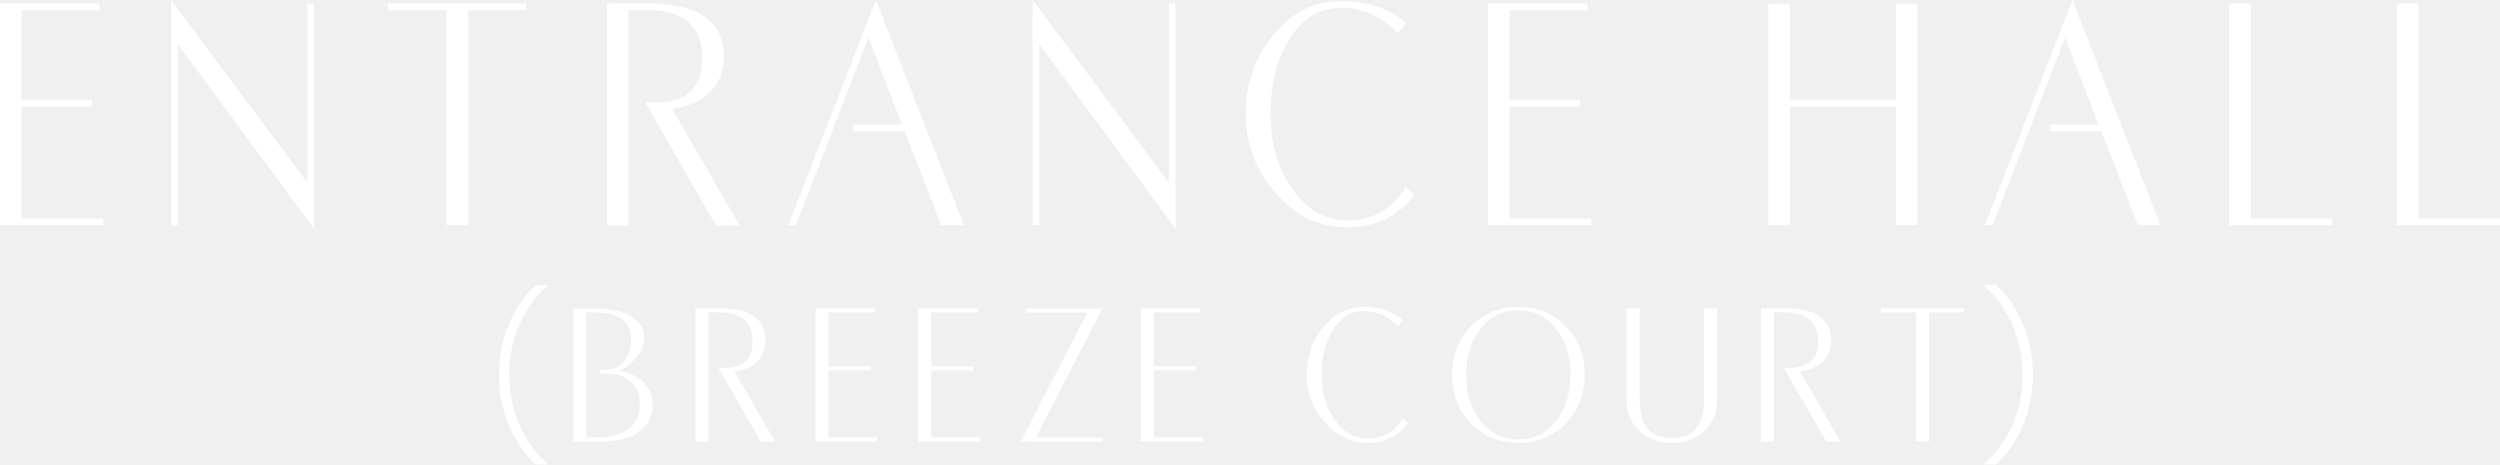
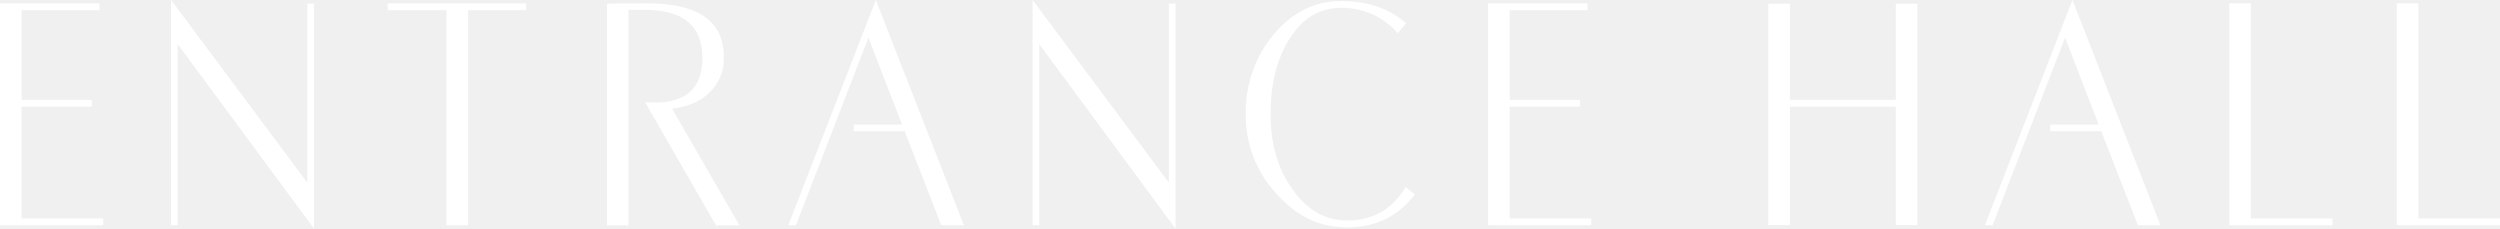
- <svg xmlns="http://www.w3.org/2000/svg" id="_レイヤー_2" viewBox="0 0 777.66 144.48">
-   <defs>
-     <style>.cls-1{fill:#fff;}</style>
-   </defs>
-   <g id="_レイヤー_1-2">
-     <path class="cls-1" d="M32.11,70.06H0V1.06h30.94v2.11H6.72v27.89h21.83v2.11H6.72v34.78h25.39v2.11Z" />
-     <path class="cls-1" d="M97.67,71.11L55.28,13.72v56.33h-2.06V0l42.39,56.83V1.11h2.06v70Z" />
-     <path class="cls-1" d="M163.67,3.17h-18.06v66.89h-6.72V3.17h-18.28V1.06h43.06v2.11Z" />
-     <path class="cls-1" d="M230.03,70.11h-7.31l-22.06-38.33c1.07.07,2.11.11,3.11.11,9.81,0,14.72-4.61,14.72-13.83,0-10.18-6.17-15.18-18.5-15h-4.5v67.06h-6.67V1.17c1.04-.07,5.06-.11,12.06-.11,16.18-.15,24.28,5.42,24.28,16.71,0,4.44-1.44,8.08-4.33,10.91-2.88,2.83-6.8,4.54-11.76,5.14l20.95,36.29Z" />
-     <path class="cls-1" d="M299.83,70.06h-7.04l-11.37-29.22h-15.88v-2.11h15.05l-10.45-27.02-22.55,58.35h-2.38S272.44,0,272.44,0l27.39,70.06Z" />
-     <path class="cls-1" d="M365.66,71.11l-42.39-57.39v56.33h-2.06V0l42.39,56.83V1.11h2.06v70Z" />
-     <path class="cls-1" d="M440.11,60.49c-5.19,6.82-12.2,10.23-21.06,10.23s-15.77-3.52-22.08-10.55c-6.32-7.03-9.47-15.25-9.47-24.65s2.85-17.76,8.56-24.65c5.81-7.03,12.87-10.55,21.17-10.55s14.83,2.3,20.17,6.89l-2.61,3.11c-4.85-5.26-10.7-7.89-17.55-7.89s-12.09,3.24-16.17,9.73c-3.89,6.15-5.83,13.94-5.83,23.35s2.26,17.01,6.78,23.35c4.56,6.49,10.24,9.73,17.06,9.73,7.89,0,13.94-3.46,18.17-10.39l2.89,2.27Z" />
-     <path class="cls-1" d="M494.99,70.06h-32.11V1.06h30.94v2.11h-24.22v27.89h21.83v2.11h-21.83v34.78h25.39v2.11Z" />
-     <path class="cls-1" d="M596.44,70h-6.72v-36.83h-32.94v36.83h-6.72V1.17h6.72v29.89h32.94V1.17h6.72v68.83Z" />
-     <path class="cls-1" d="M672.05,70.06h-7.04l-11.37-29.22h-15.88v-2.11h15.05l-10.44-27.02-22.55,58.35h-2.38S644.66,0,644.66,0l27.39,70.06Z" />
-     <path class="cls-1" d="M725.55,70.06h-32.11V1.06h6.72v66.89h25.39v2.11Z" />
-     <path class="cls-1" d="M777.66,70.06h-32.11V1.06h6.72v66.89h25.39v2.11Z" />
-     <path class="cls-1" d="M170.26,88.98c-6.54,5.46-11.88,15.48-11.88,27.6s5.52,22.32,11.88,27.6v.3h-3.6c-6.06-5.46-11.46-15.54-11.46-27.9s5.4-22.44,11.46-27.9h3.6v.3Z" />
-     <path class="cls-1" d="M202.99,125.89c0,4.2-1.83,7.28-5.5,9.23-2.93,1.56-6.79,2.31-11.57,2.27-.82,0-3.33-.02-7.53-.07v-41.33h7c3.93,0,7.21.62,9.83,1.87,3.42,1.62,5.13,4.09,5.13,7.4,0,2.02-.83,4.02-2.5,6-1.51,1.82-3.29,3.17-5.33,4.03,2.96.53,5.37,1.62,7.23,3.27,2.16,1.93,3.23,4.38,3.23,7.33ZM199.03,125.89c0-3.33-1.04-5.83-3.13-7.5-1.78-1.4-4.14-2.12-7.1-2.17h-2.27v-1.27h1.8c2.84,0,4.99-1.13,6.43-3.4,1.07-1.69,1.6-3.61,1.6-5.77,0-5.73-3.83-8.6-11.5-8.6h-2.5v38.93h2.27c9.6,0,14.4-3.41,14.4-10.23Z" />
-     <path class="cls-1" d="M241.04,137.36h-4.38l-13.23-23c.64.04,1.27.07,1.87.07,5.89,0,8.83-2.77,8.83-8.3,0-6.11-3.7-9.11-11.1-9h-2.7v40.23h-4v-41.37c.62-.04,3.03-.07,7.23-.07,9.71-.09,14.57,3.25,14.57,10.03,0,2.67-.87,4.85-2.6,6.55-1.73,1.7-4.08,2.73-7.05,3.08l12.57,21.78Z" />
-     <path class="cls-1" d="M272.96,137.33h-19.27v-41.4h18.57v1.27h-14.53v16.73h13.1v1.27h-13.1v20.87h15.23v1.27Z" />
-     <path class="cls-1" d="M304.89,137.33h-19.27v-41.4h18.57v1.27h-14.53v16.73h13.1v1.27h-13.1v20.87h15.23v1.27Z" />
-     <path class="cls-1" d="M342.92,137.36l-25.37-.03,20.67-40.1h-19v-1.23l23.67-.03-20.65,40.13h20.68v1.27Z" />
-     <path class="cls-1" d="M374.12,137.33h-19.27v-41.4h18.57v1.27h-14.53v16.73h13.1v1.27h-13.1v20.87h15.23v1.27Z" />
-     <path class="cls-1" d="M438.02,131.58c-3.11,4.09-7.32,6.14-12.63,6.14s-9.46-2.11-13.25-6.33c-3.79-4.22-5.68-9.15-5.68-14.79s1.71-10.66,5.13-14.79c3.49-4.22,7.72-6.33,12.7-6.33s8.9,1.38,12.1,4.13l-1.57,1.87c-2.91-3.15-6.42-4.73-10.53-4.73s-7.25,1.95-9.7,5.84c-2.33,3.69-3.5,8.36-3.5,14.01s1.35,10.21,4.07,14.01c2.73,3.89,6.14,5.84,10.23,5.84,4.73,0,8.37-2.08,10.9-6.23l1.73,1.36Z" />
-     <path class="cls-1" d="M492.95,116.61c0,5.95-1.91,10.92-5.73,14.92-3.89,4.13-8.86,6.2-14.9,6.2s-11.02-2.06-14.93-6.2c-3.8-4-5.7-8.97-5.7-14.92s1.9-10.9,5.7-14.92c3.91-4.13,8.89-6.2,14.93-6.2s11.01,2.07,14.9,6.2c3.82,4.02,5.73,8.99,5.73,14.92ZM488.52,116.61c0-5.71-1.46-10.45-4.37-14.22-3.04-3.93-6.99-5.9-11.83-5.9s-8.82,1.97-11.87,5.9c-2.91,3.78-4.37,8.52-4.37,14.22s1.46,10.45,4.37,14.22c3.04,3.93,7,5.89,11.87,5.89s8.79-1.96,11.83-5.89c2.91-3.77,4.37-8.52,4.37-14.22Z" />
-     <path class="cls-1" d="M534.12,124.39c0,4.18-1.44,7.51-4.33,10-2.62,2.22-5.87,3.33-9.73,3.33s-7.09-1.12-9.73-3.37c-2.89-2.47-4.33-5.79-4.33-9.97v-28.43h4.03v28.17c0,8.13,3.34,12.2,10.03,12.2s10.03-4.07,10.03-12.2v-28.17h4.03v28.43Z" />
-     <path class="cls-1" d="M572.47,137.36h-4.38l-13.23-23c.64.04,1.27.07,1.87.07,5.89,0,8.83-2.77,8.83-8.3,0-6.11-3.7-9.11-11.1-9h-2.7v40.23h-4v-41.37c.62-.04,3.03-.07,7.23-.07,9.71-.09,14.57,3.25,14.57,10.03,0,2.67-.87,4.85-2.6,6.55-1.73,1.7-4.08,2.73-7.05,3.08l12.57,21.78Z" />
-     <path class="cls-1" d="M610.92,97.19h-10.83v40.13h-4.03v-40.13h-10.97v-1.27h25.83v1.27Z" />
-     <path class="cls-1" d="M617.29,144.18c6.54-5.46,11.88-15.48,11.88-27.6s-5.52-22.32-11.88-27.6v-.3h3.6c6.12,5.46,11.46,15.54,11.46,27.9s-5.34,22.44-11.46,27.9h-3.6v-.3Z" />
-   </g>
+ <svg xmlns="http://www.w3.org/2000/svg" id="_レイヤー_1-2" width="777.66" height="71.11" viewBox="0 0 777.66 71.11">
+   <path id="パス_18" data-name="パス 18" d="M32.11,70.06H0v-69H30.94V3.17H6.72V31.06H28.55v2.11H6.72V67.95H32.11Z" fill="#fff" />
+   <path id="パス_19" data-name="パス 19" d="M97.67,71.11,55.28,13.72V70.05H53.22V0L95.61,56.83V1.11h2.06Z" fill="#fff" />
+   <path id="パス_20" data-name="パス 20" d="M163.67,3.17H145.61V70.06h-6.72V3.17H120.61V1.06h43.06V3.17Z" fill="#fff" />
+   <path id="パス_21" data-name="パス 21" d="M230.03,70.11h-7.31L200.66,31.78c1.07.07,2.11.11,3.11.11q14.715,0,14.72-13.83,0-15.27-18.5-15h-4.5V70.12h-6.67V1.17q1.56-.105,12.06-.11,24.27-.225,24.28,16.71a14.607,14.607,0,0,1-4.33,10.91q-4.32,4.245-11.76,5.14l20.95,36.29Z" fill="#fff" />
+   <path id="パス_22" data-name="パス 22" d="M299.83,70.06h-7.04L281.42,40.84H265.54V38.73h15.05L270.14,11.71,247.59,70.06h-2.38L272.44,0l27.39,70.06Z" fill="#fff" />
+   <path id="パス_23" data-name="パス 23" d="M365.66,71.11,323.27,13.72V70.05h-2.06V0L363.6,56.83V1.11h2.06v70Z" fill="#fff" />
+   <path id="パス_24" data-name="パス 24" d="M440.11,60.49q-7.785,10.23-21.06,10.23c-8.86,0-15.77-3.52-22.08-10.55a35.7,35.7,0,0,1-9.47-24.65,37.664,37.664,0,0,1,8.56-24.65Q404.775.325,417.23.32c8.3,0,14.83,2.3,20.17,6.89l-2.61,3.11a23.02,23.02,0,0,0-17.55-7.89c-6.85,0-12.09,3.24-16.17,9.73q-5.835,9.225-5.83,23.35c0,9.41,2.26,17.01,6.78,23.35q6.84,9.735,17.06,9.73,11.835,0,18.17-10.39l2.89,2.27Z" fill="#fff" />
+   <path id="パス_25" data-name="パス 25" d="M494.99,70.06H462.88v-69h30.94V3.17H469.6V31.06h21.83v2.11H469.6V67.95h25.39Z" fill="#fff" />
+   <path id="パス_26" data-name="パス 26" d="M596.44,70h-6.72V33.17H556.78V70h-6.72V1.17h6.72V31.06h32.94V1.17h6.72Z" fill="#fff" />
+   <path id="パス_27" data-name="パス 27" d="M672.05,70.06h-7.04L653.64,40.84H637.76V38.73h15.05L642.37,11.71,619.82,70.06h-2.38L644.66,0Z" fill="#fff" />
+   <path id="パス_28" data-name="パス 28" d="M725.55,70.06H693.44v-69h6.72V67.95h25.39Z" fill="#fff" />
+   <path id="パス_29" data-name="パス 29" d="M777.66,70.06H745.55v-69h6.72V67.95h25.39Z" fill="#fff" />
</svg>
